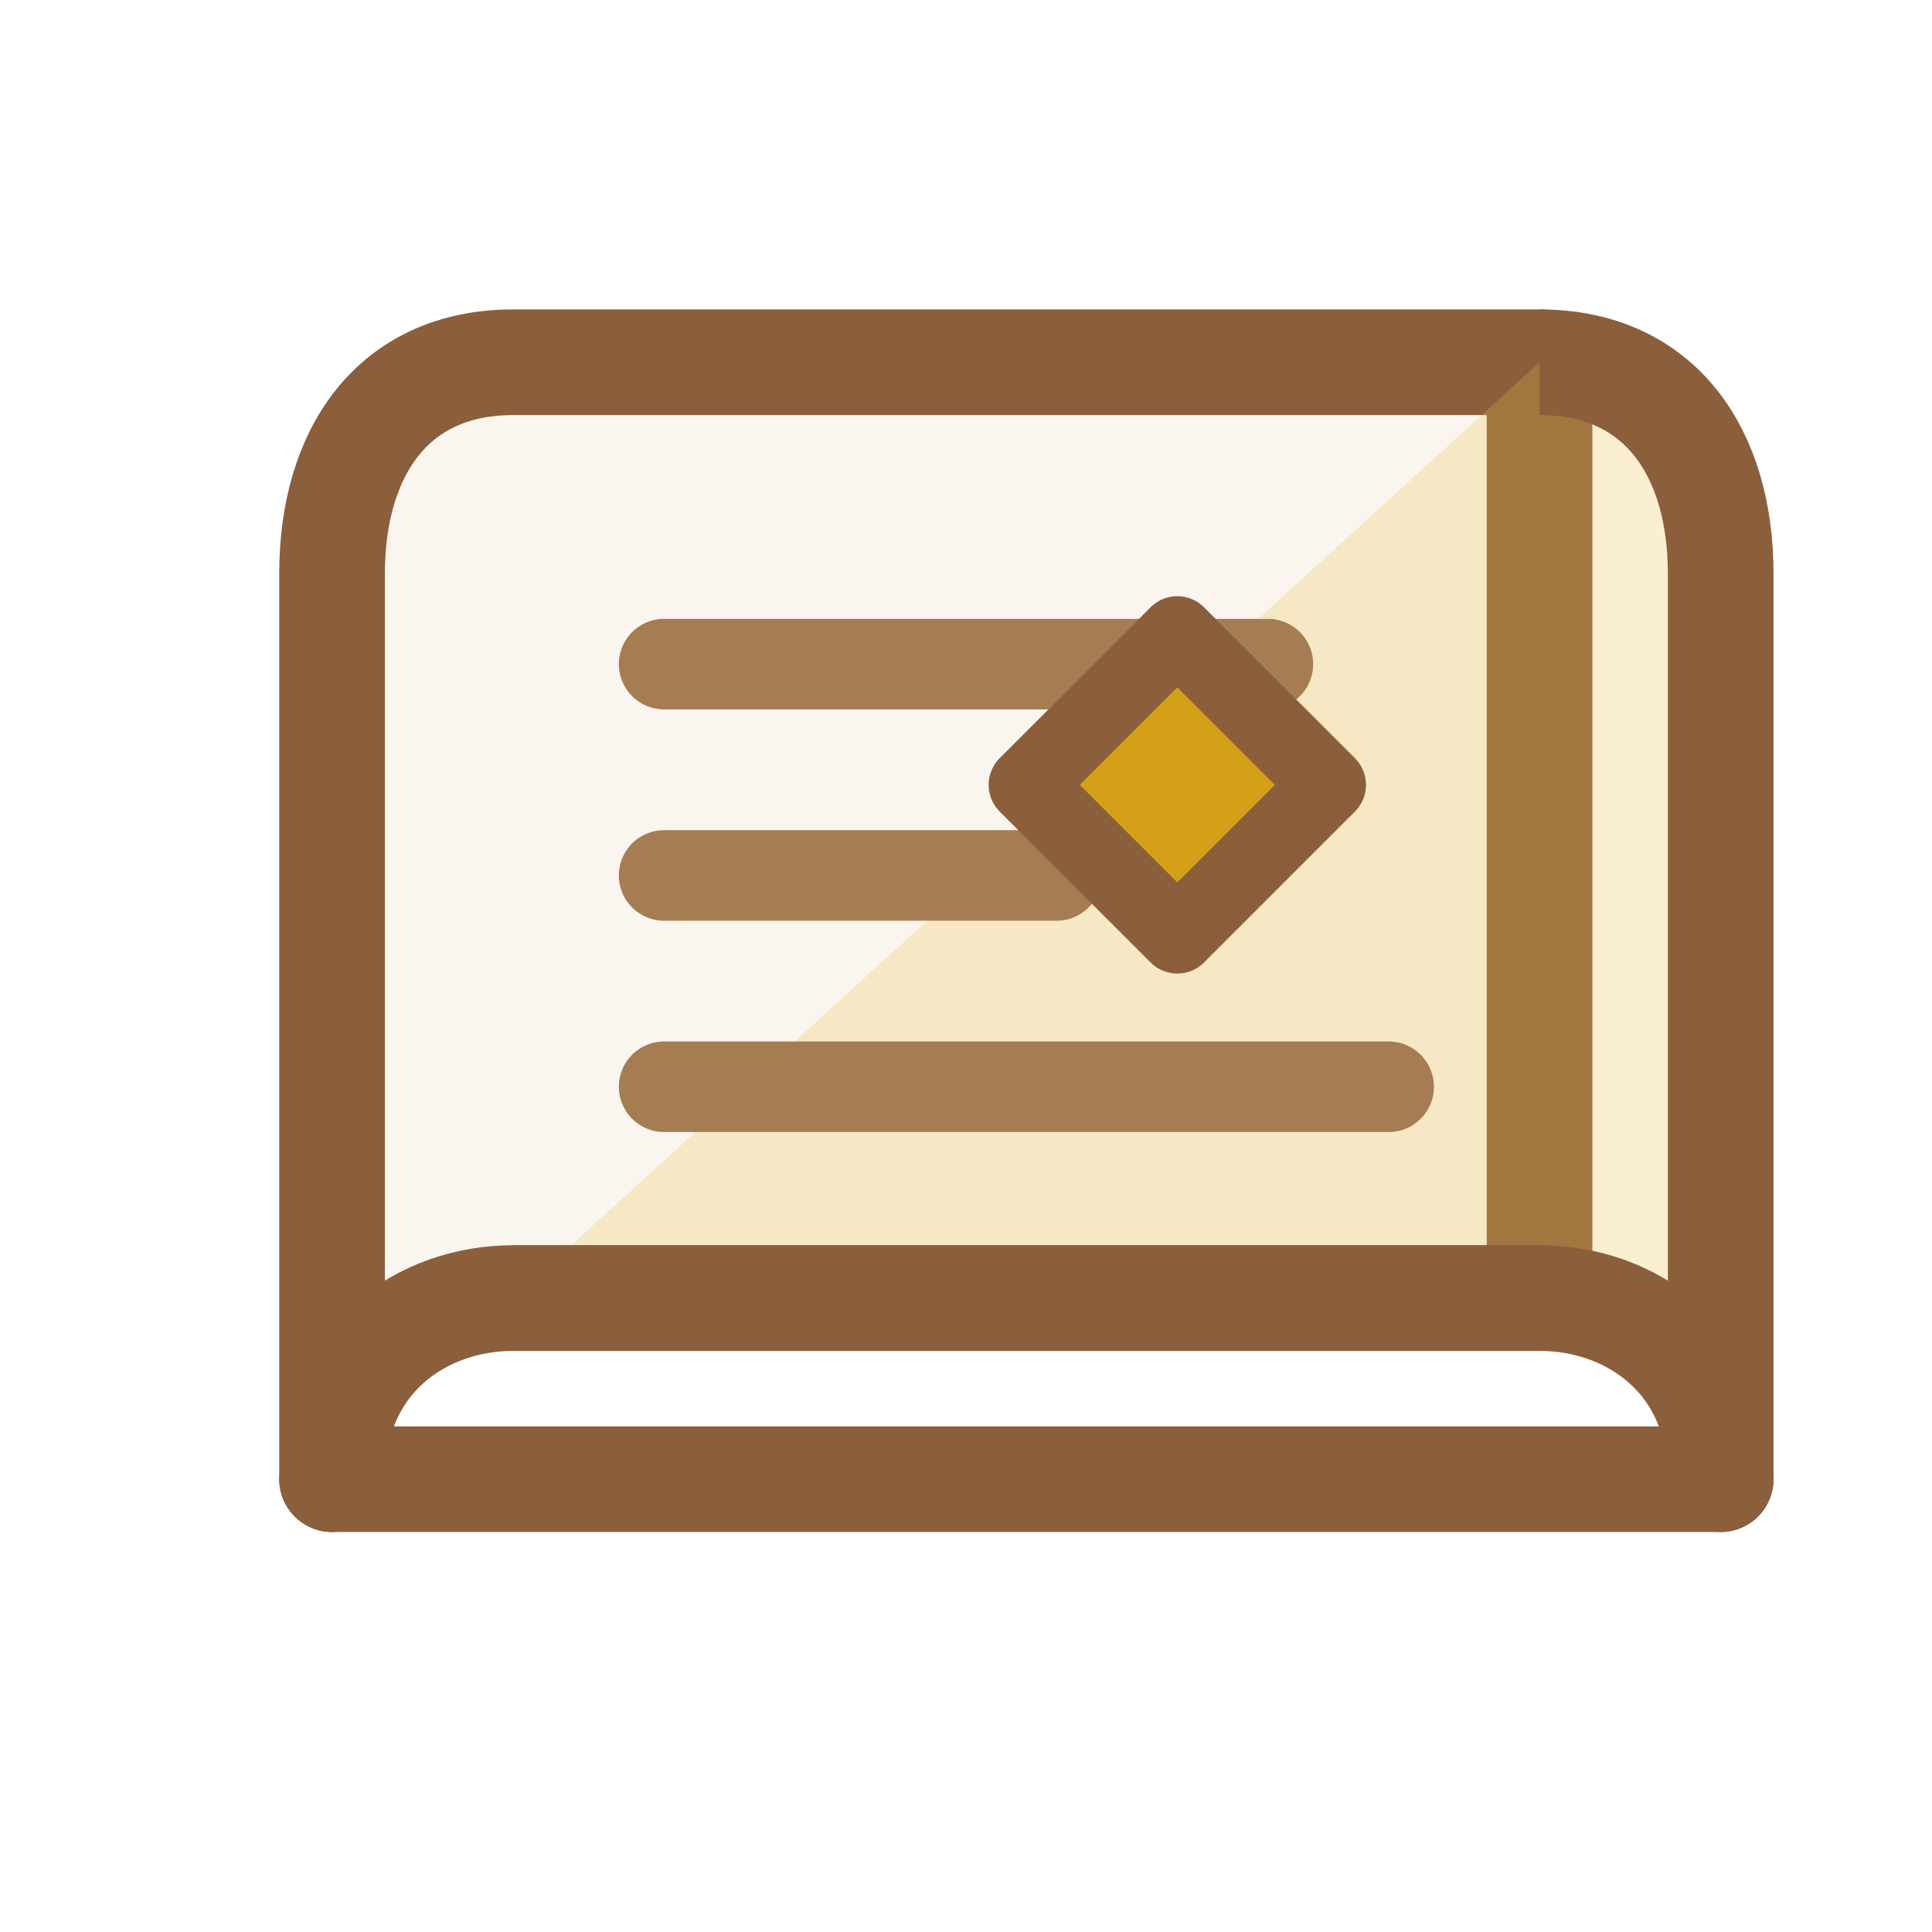
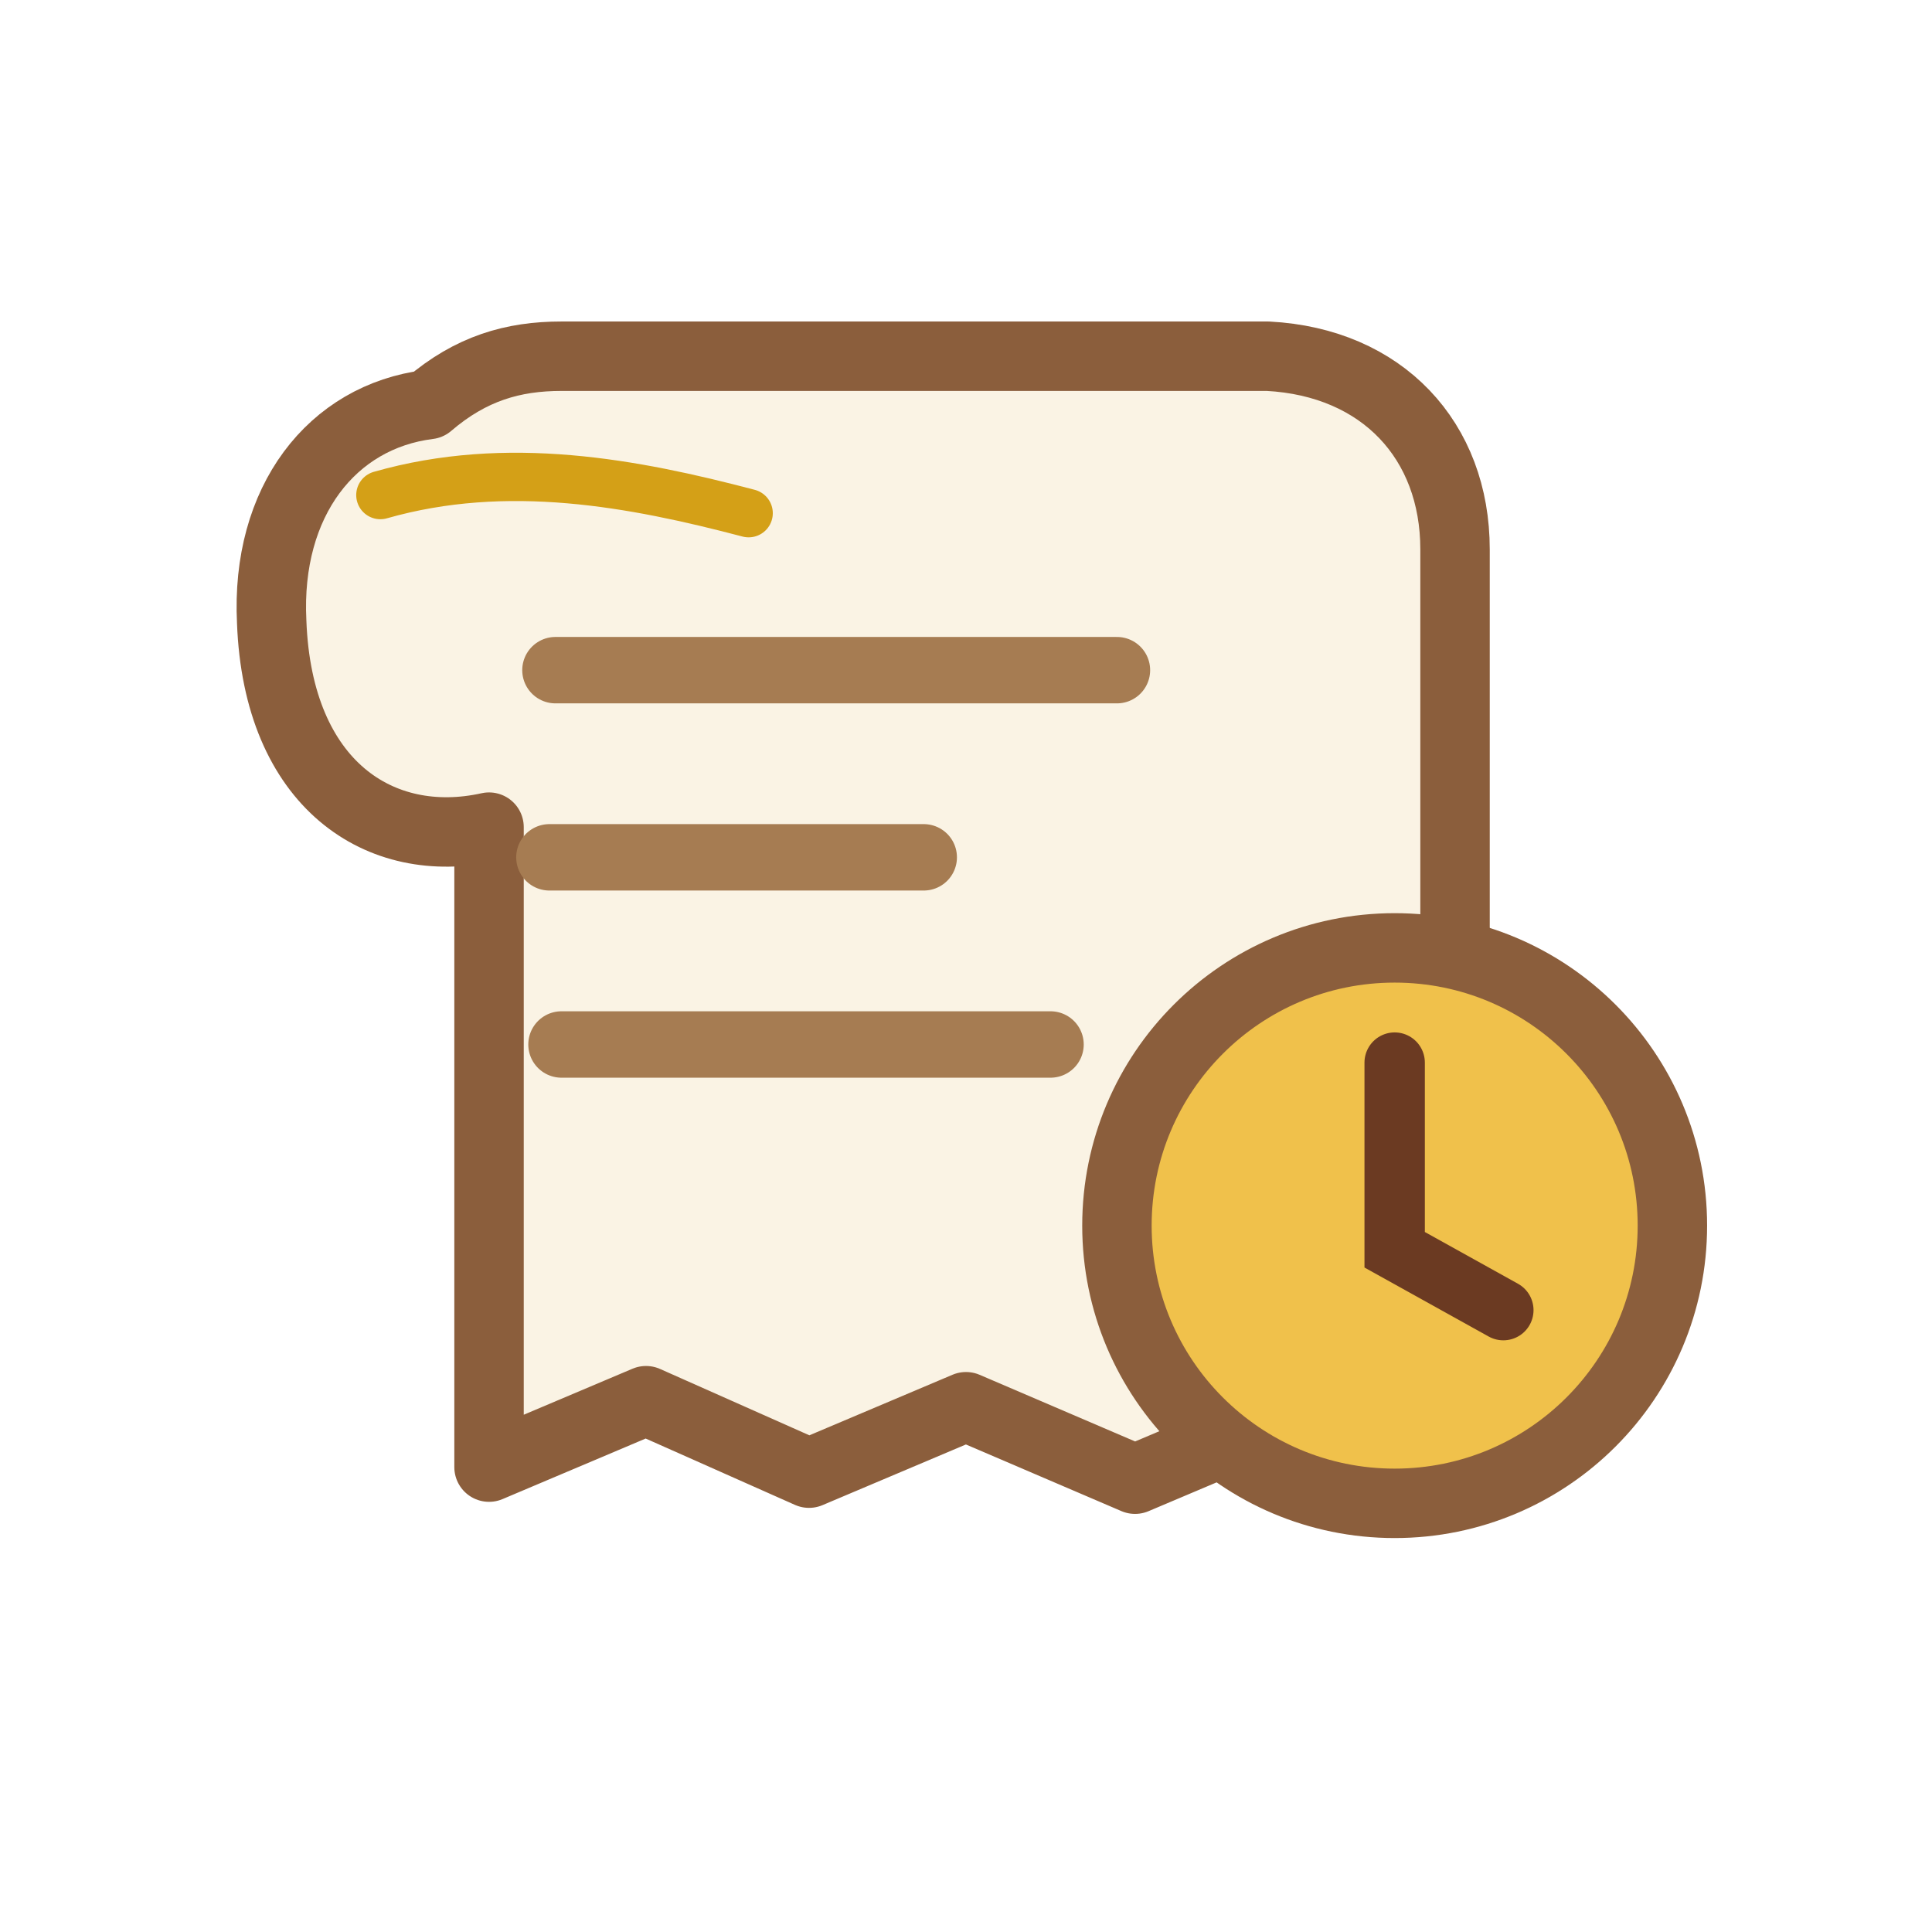
- <svg xmlns="http://www.w3.org/2000/svg" viewBox="0 0 64 64" role="img" aria-labelledby="title desc">
-   <path d="M17 12c-4 0-6 3-6 7v30c0-4 3-6 6-6h34V12Z" fill="#faf6ef" stroke="#8b5e3c" stroke-width="3.5" stroke-linejoin="round" />
-   <path d="M51 12c4 0 6 3 6 7v30c0-4-3-6-6-6H17" fill="#f0c14b" fill-opacity=".25" stroke="#8b5e3c" stroke-width="3.5" stroke-linejoin="round" />
-   <path d="M22 22h20M22 29h13M22 36h24" stroke="#a67c52" stroke-width="3" stroke-linecap="round" />
-   <path d="m39 21 5 5-5 5-5-5Z" fill="#d4a017" stroke="#8b5e3c" stroke-width="2.5" stroke-linejoin="round" />
-   <path d="M11 49h46" stroke="#8b5e3c" stroke-width="3.5" stroke-linecap="round" />
+ <svg xmlns="http://www.w3.org/2000/svg" viewBox="0 0 64 64">
+   <path d="M14.2 13.4c-3.2.4-5.4 3.2-5.2 7.2.2 5.4 3.6 7.6 7.2 6.8V48.6l5.2-2.2 5.4 2.4 5.2-2.2 5.6 2.4 5.2-2.2 5.4 2.2V18.2c0-3.6-2.4-6.2-6.2-6.4H18.6c-1.6 0-3 .4-4.4 1.6Z" fill="#faf3e4" stroke="#8b5e3c" stroke-width="2.3" stroke-linejoin="round" />
+   <path d="M18.4 22.2h18.6M18.2 28.4h12.4M18.6 34.6h16.2" fill="none" stroke="#a67c52" stroke-width="2.2" stroke-linecap="round" />
+   <circle cx="46.2" cy="40.6" r="9.2" fill="#f0c14b" stroke="#8b5e3c" stroke-width="2.3" />
+   <path d="M46.2 35.2v6.2l3.6 2" fill="none" stroke="#6b3a22" stroke-width="2" stroke-linecap="round" />
+   <path d="M12.6 16.4c4.2-1.2 8.4-.4 12.2.6" fill="none" stroke="#d4a017" stroke-width="1.6" stroke-linecap="round" />
</svg>
